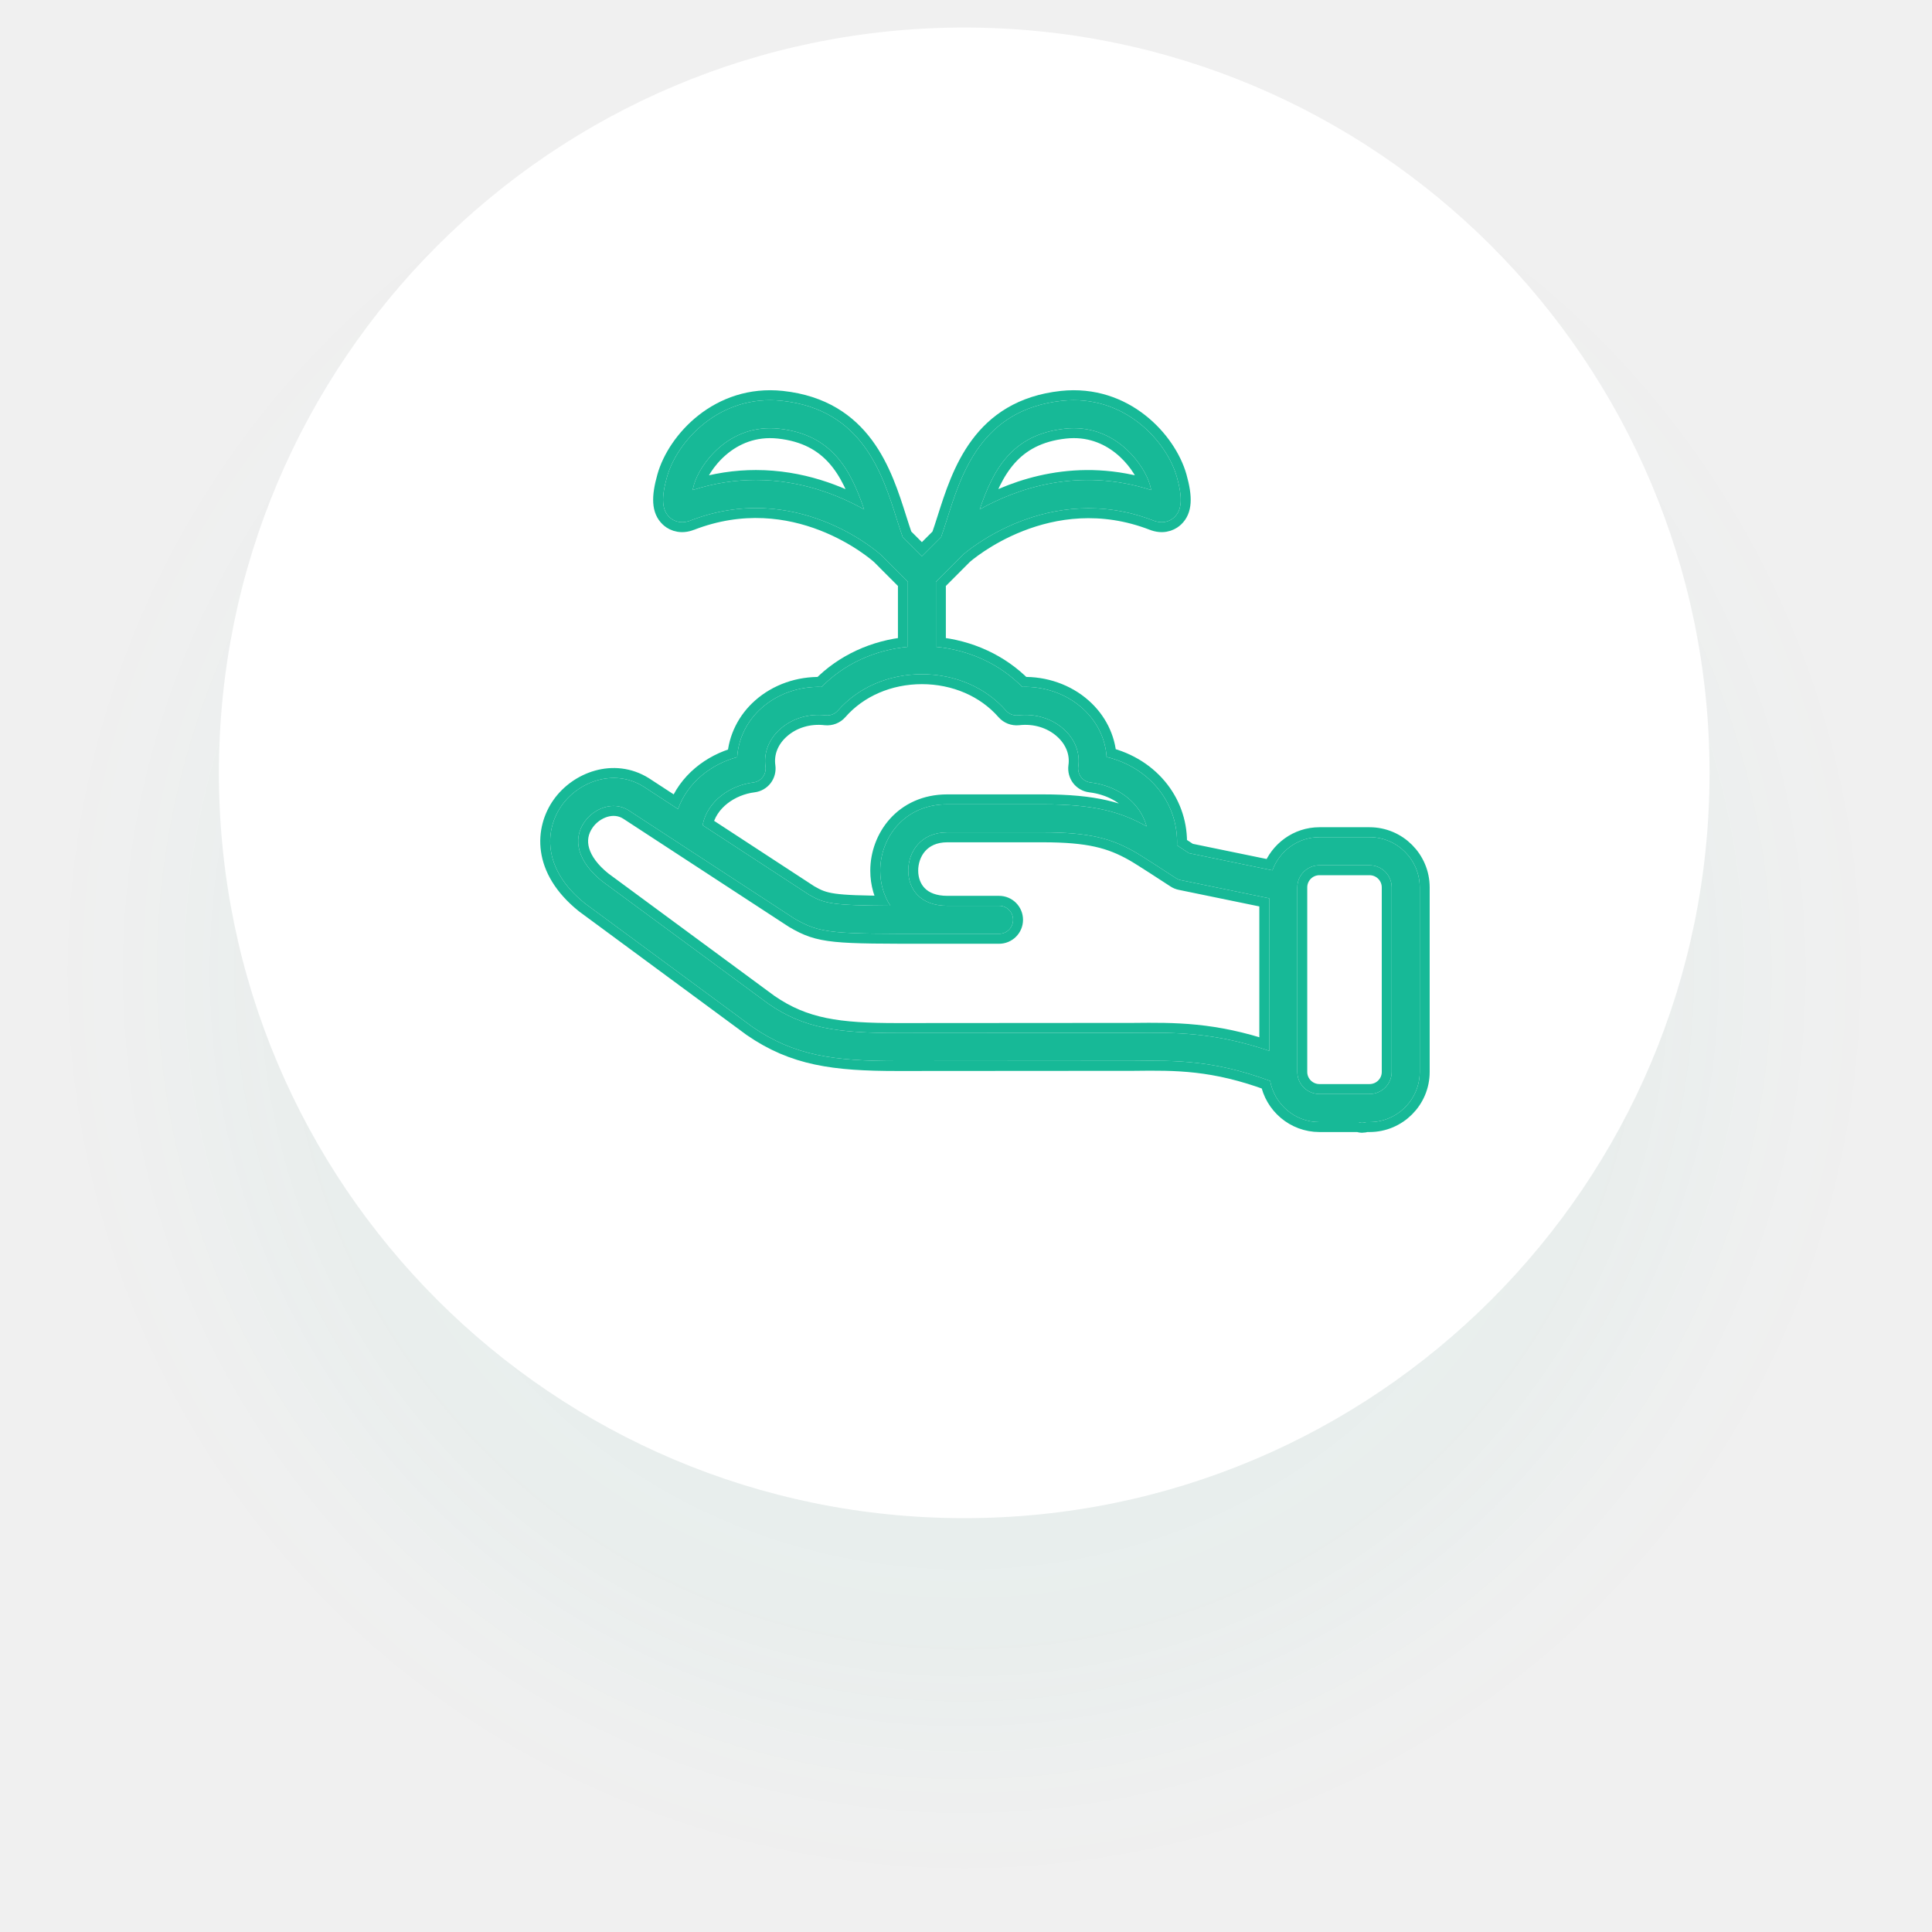
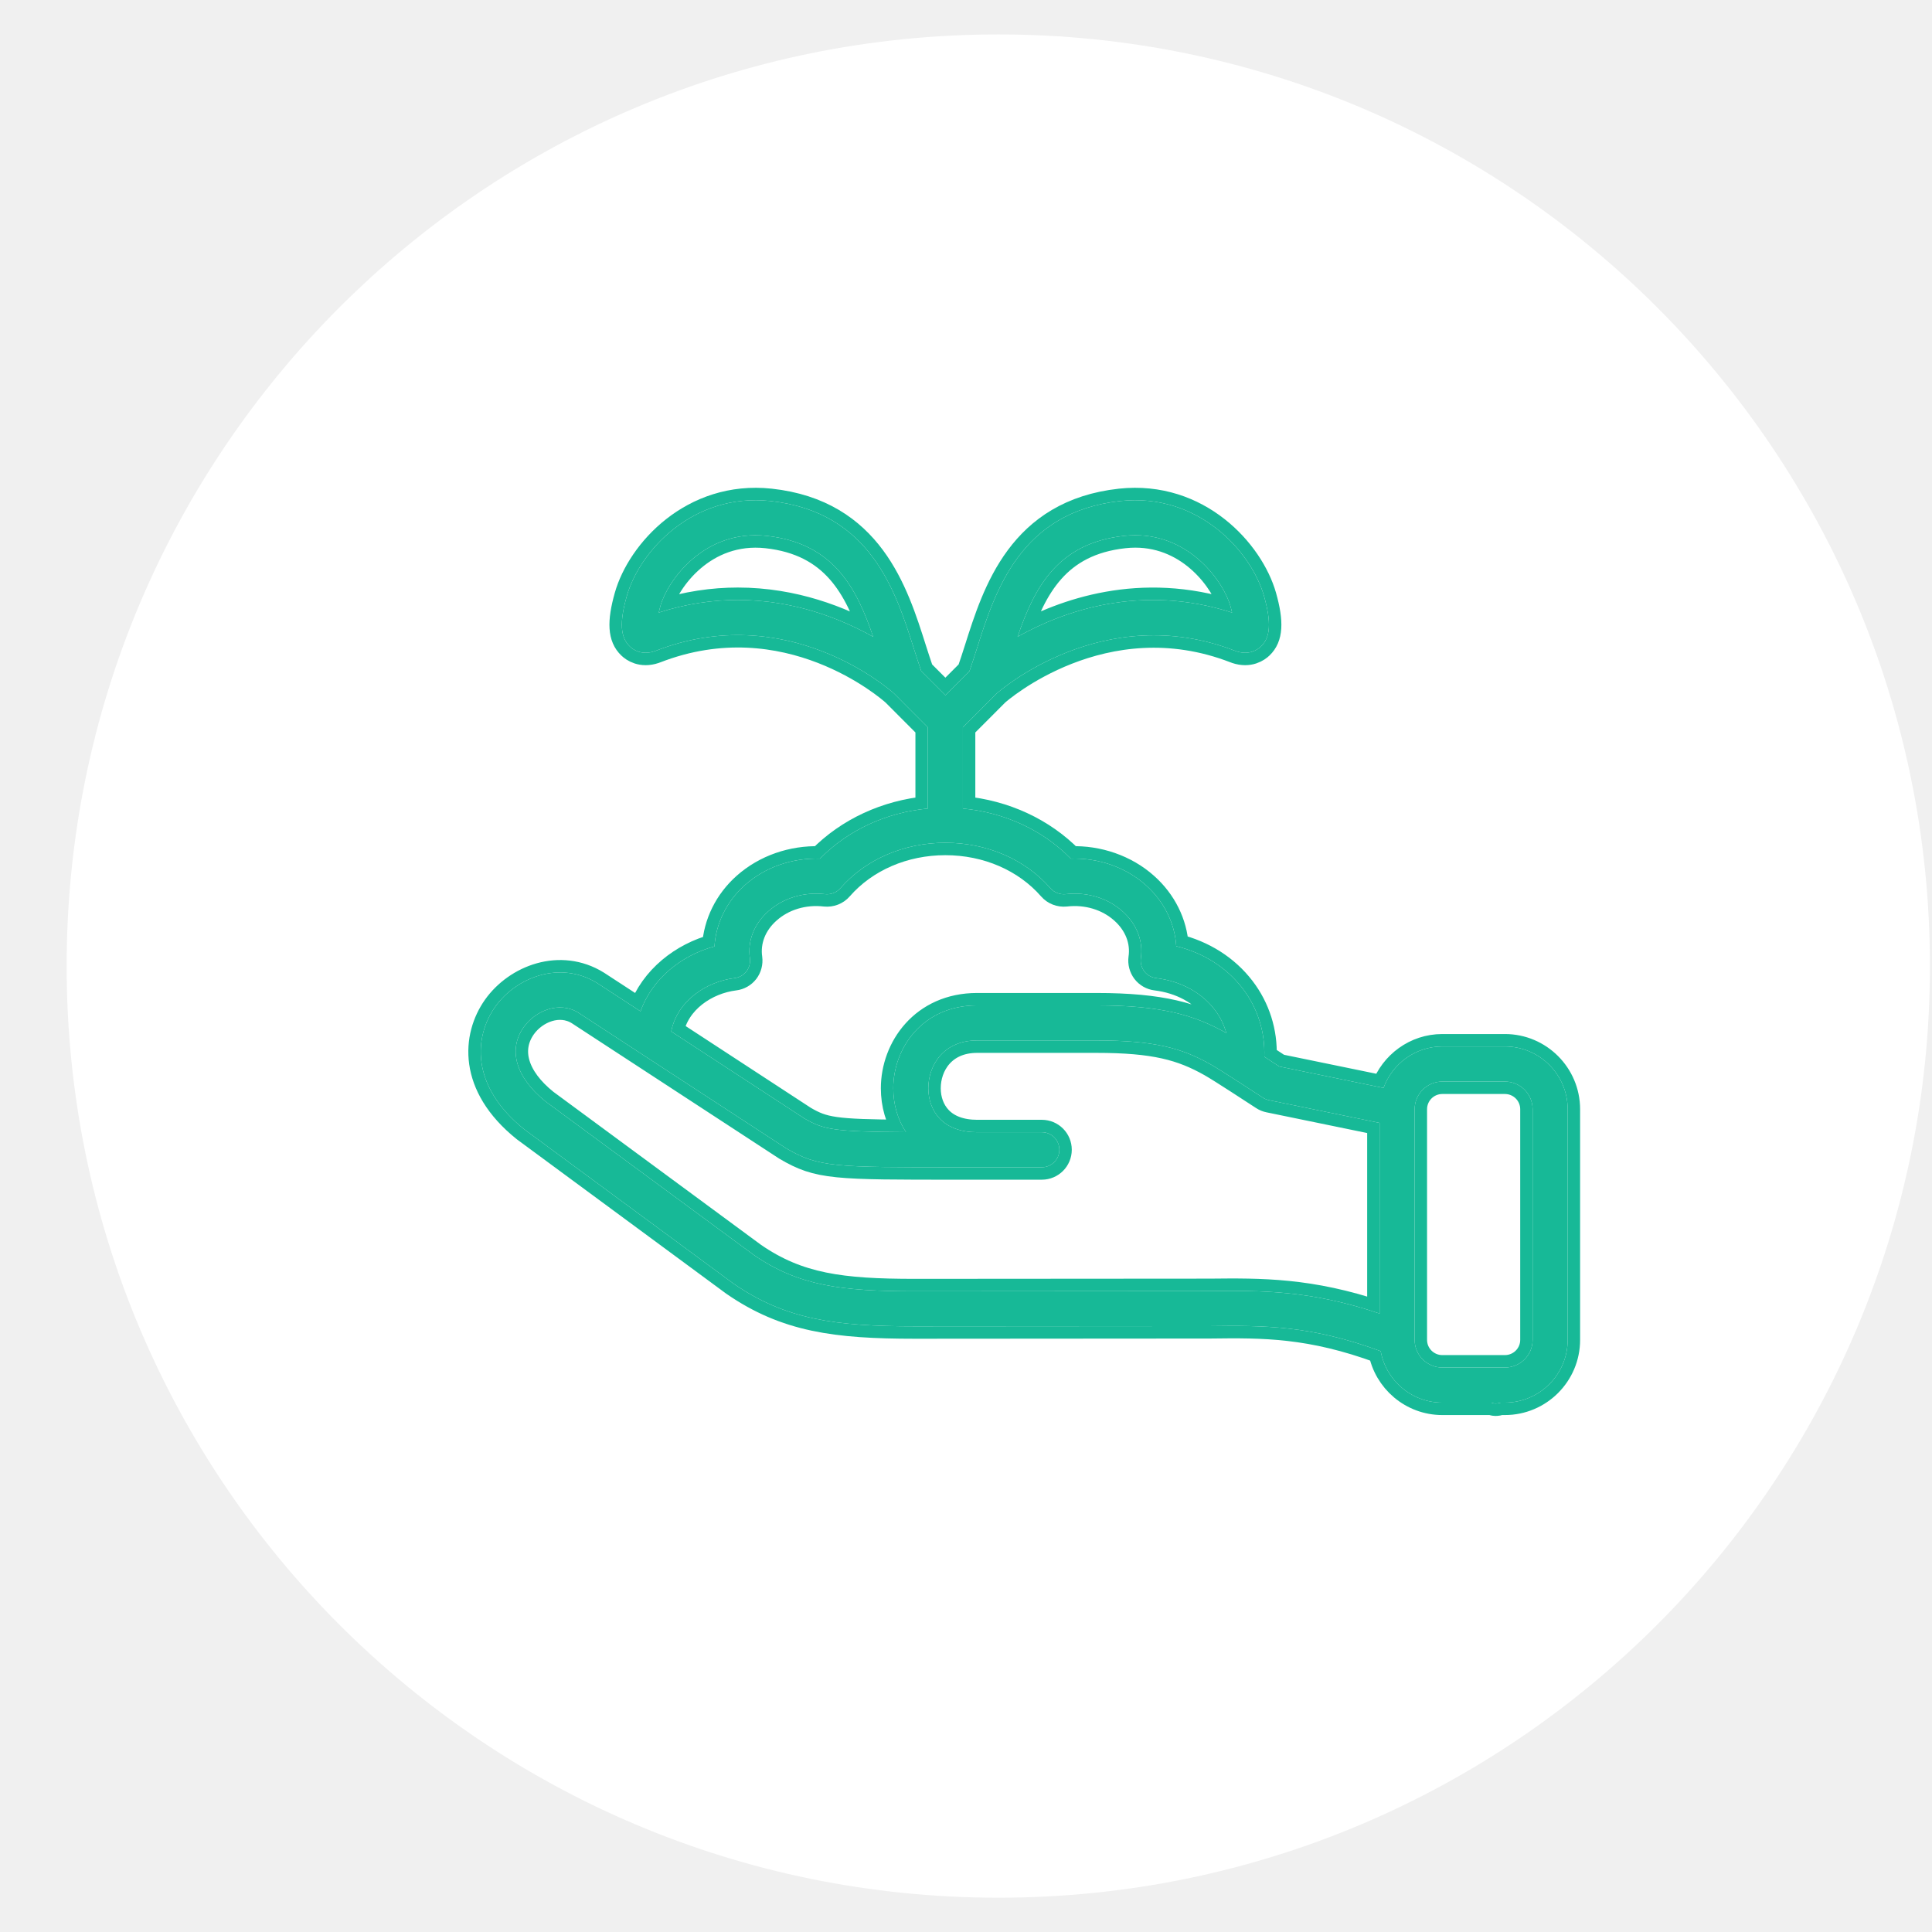
- <svg xmlns="http://www.w3.org/2000/svg" width="35" height="35" viewBox="0 0 35 35" fill="none">
-   <g filter="url(#filter0_d_1_125)">
-     <circle cx="17.468" cy="14.001" r="13.502" fill="white" />
-   </g>
-   <mask id="path-2-outside-1_1_125" maskUnits="userSpaceOnUse" x="8.967" y="6.249" width="17" height="15" fill="black">
-     <rect fill="white" x="8.967" y="6.249" width="17" height="15" />
-     <path d="M24.81 15.166H23.903C23.511 15.166 23.178 15.418 23.051 15.767L21.539 15.456C21.463 15.406 21.391 15.359 21.323 15.314C21.336 14.957 21.228 14.611 21.009 14.325C20.777 14.022 20.441 13.809 20.047 13.713C20.027 13.381 19.87 13.062 19.605 12.827C19.314 12.567 18.915 12.431 18.519 12.444C18.114 12.031 17.56 11.775 16.955 11.718V10.541L17.445 10.05C17.477 10.021 18.991 8.689 20.902 9.433C20.906 9.435 20.91 9.436 20.913 9.437C21.107 9.503 21.23 9.412 21.274 9.37C21.413 9.238 21.427 9.021 21.32 8.641C21.136 7.994 20.37 7.14 19.237 7.261C17.785 7.419 17.421 8.569 17.155 9.409C17.12 9.519 17.086 9.624 17.05 9.727L16.701 10.076L16.352 9.727C16.317 9.625 16.282 9.52 16.248 9.411C15.982 8.57 15.618 7.419 14.165 7.261C13.034 7.14 12.265 7.994 12.083 8.642C11.976 9.021 11.99 9.238 12.129 9.37C12.172 9.412 12.296 9.503 12.489 9.437C12.493 9.436 12.497 9.435 12.501 9.433C14.405 8.691 15.883 9.984 15.957 10.05L16.447 10.541V11.718C15.843 11.775 15.289 12.031 14.884 12.444C14.48 12.432 14.089 12.567 13.797 12.826C13.531 13.062 13.375 13.383 13.355 13.716C12.89 13.841 12.456 14.171 12.283 14.657L11.656 14.248C11.118 13.915 10.48 14.162 10.176 14.592C9.877 15.015 9.807 15.731 10.598 16.367L13.629 18.602C14.388 19.126 15.11 19.222 16.258 19.222C16.258 19.222 20.414 19.22 20.537 19.219C21.312 19.209 21.99 19.206 23.01 19.582C23.087 20.005 23.457 20.328 23.903 20.328H24.612C24.632 20.333 24.651 20.341 24.671 20.341C24.698 20.341 24.725 20.336 24.751 20.328H24.81C25.312 20.328 25.72 19.92 25.72 19.419V16.076C25.72 15.574 25.312 15.166 24.81 15.166ZM19.292 7.766C19.347 7.76 19.401 7.757 19.453 7.757C20.263 7.757 20.735 8.443 20.831 8.78C20.841 8.816 20.85 8.849 20.856 8.878C19.532 8.452 18.412 8.856 17.748 9.228C17.989 8.522 18.322 7.872 19.292 7.766ZM13.693 8.695C13.335 8.695 12.95 8.748 12.547 8.878C12.553 8.849 12.562 8.817 12.572 8.78C12.673 8.421 13.199 7.668 14.111 7.766C15.081 7.872 15.414 8.522 15.655 9.229C15.193 8.97 14.511 8.695 13.693 8.695ZM13.647 14.175C13.715 14.167 13.776 14.132 13.818 14.078C13.859 14.024 13.877 13.955 13.868 13.888C13.832 13.637 13.929 13.389 14.135 13.207C14.351 13.014 14.652 12.923 14.96 12.959C15.042 12.967 15.124 12.936 15.179 12.873C15.545 12.454 16.1 12.214 16.701 12.214C17.302 12.214 17.858 12.454 18.224 12.873C18.279 12.936 18.361 12.967 18.443 12.959C18.751 12.923 19.052 13.014 19.268 13.207C19.473 13.389 19.571 13.637 19.534 13.887C19.525 13.955 19.543 14.023 19.584 14.078C19.626 14.132 19.687 14.167 19.755 14.175C20.111 14.219 20.413 14.382 20.605 14.634C20.684 14.736 20.738 14.851 20.773 14.971C20.308 14.711 19.838 14.571 18.889 14.571H17.161C16.371 14.571 15.946 15.19 15.946 15.772C15.946 16.005 16.01 16.225 16.13 16.408C15.082 16.402 14.936 16.371 14.657 16.209L12.728 14.949C12.814 14.506 13.236 14.226 13.647 14.175ZM20.531 18.711C20.41 18.712 16.258 18.714 16.258 18.714C15.193 18.714 14.571 18.634 13.925 18.188L10.909 15.965C10.477 15.618 10.358 15.215 10.591 14.886C10.76 14.647 11.105 14.504 11.383 14.677L14.39 16.64C14.864 16.918 15.089 16.918 16.904 16.917H18.099C18.24 16.917 18.353 16.803 18.353 16.663C18.353 16.523 18.24 16.409 18.099 16.409H17.161C16.93 16.409 16.742 16.341 16.619 16.211C16.512 16.099 16.454 15.943 16.454 15.772C16.454 15.438 16.675 15.079 17.161 15.079H18.889C19.732 15.079 20.125 15.189 20.544 15.425C20.697 15.511 21.209 15.848 21.304 15.909C21.33 15.926 21.36 15.938 21.39 15.944L22.994 16.274V19.037C21.988 18.697 21.276 18.703 20.531 18.711ZM25.212 19.419C25.212 19.64 25.032 19.819 24.81 19.819H24.651C24.651 19.819 24.651 19.819 24.65 19.819H23.903C23.682 19.819 23.502 19.64 23.502 19.419V16.076C23.502 15.854 23.682 15.675 23.903 15.675H24.81C25.032 15.675 25.212 15.854 25.212 16.076V19.419Z" />
+ <svg xmlns="http://www.w3.org/2000/svg" width="28" height="28" viewBox="0 0 28 28" fill="none">
+   <circle cx="14.468" cy="14.001" r="13.502" fill="white" />
+   <mask id="path-2-outside-1_1_125" maskUnits="userSpaceOnUse" x="5.967" y="6.249" width="17" height="15" fill="black">
+     <rect fill="white" x="5.967" y="6.249" width="17" height="15" />
+     <path d="M21.81 15.166H20.903C20.511 15.166 20.178 15.418 20.051 15.767L18.539 15.456C18.463 15.406 18.391 15.359 18.323 15.314C18.336 14.957 18.228 14.611 18.009 14.325C17.777 14.022 17.441 13.809 17.047 13.713C17.027 13.381 16.87 13.062 16.605 12.827C16.314 12.567 15.915 12.431 15.519 12.444C15.114 12.031 14.56 11.775 13.955 11.718V10.541L14.445 10.05C14.477 10.021 15.992 8.689 17.902 9.433C17.906 9.435 17.91 9.436 17.913 9.437C18.107 9.503 18.23 9.412 18.274 9.37C18.413 9.238 18.427 9.021 18.32 8.641C18.136 7.994 17.37 7.14 16.237 7.261C14.785 7.419 14.421 8.569 14.155 9.409C14.12 9.519 14.086 9.624 14.05 9.727L13.701 10.076L13.352 9.727C13.317 9.625 13.283 9.52 13.248 9.411C12.982 8.57 12.618 7.419 11.165 7.261C10.034 7.14 9.265 7.994 9.083 8.642C8.976 9.021 8.99 9.238 9.129 9.37C9.172 9.412 9.296 9.503 9.49 9.437C9.493 9.436 9.497 9.435 9.501 9.433C11.405 8.691 12.883 9.984 12.957 10.05L13.447 10.541V11.718C12.843 11.775 12.289 12.031 11.884 12.444C11.48 12.432 11.089 12.567 10.797 12.826C10.531 13.062 10.375 13.383 10.355 13.716C9.89 13.841 9.456 14.171 9.283 14.657L8.656 14.248C8.118 13.915 7.481 14.162 7.176 14.592C6.877 15.015 6.807 15.731 7.598 16.367L10.629 18.602C11.388 19.126 12.11 19.222 13.258 19.222C13.258 19.222 17.414 19.22 17.537 19.219C18.312 19.209 18.99 19.206 20.01 19.582C20.087 20.005 20.457 20.328 20.903 20.328H21.612C21.632 20.333 21.651 20.341 21.671 20.341C21.698 20.341 21.725 20.336 21.751 20.328H21.81C22.312 20.328 22.72 19.92 22.72 19.419V16.076C22.72 15.574 22.312 15.166 21.81 15.166ZM16.292 7.766C16.347 7.76 16.401 7.757 16.453 7.757C17.263 7.757 17.735 8.443 17.831 8.78C17.841 8.816 17.85 8.849 17.856 8.878C16.532 8.452 15.412 8.856 14.748 9.228C14.989 8.522 15.322 7.872 16.292 7.766ZM10.693 8.695C10.335 8.695 9.95 8.748 9.547 8.878C9.553 8.849 9.562 8.817 9.572 8.78C9.673 8.421 10.199 7.668 11.111 7.766C12.081 7.872 12.414 8.522 12.655 9.229C12.193 8.97 11.511 8.695 10.693 8.695ZM10.647 14.175C10.715 14.167 10.776 14.132 10.818 14.078C10.859 14.024 10.877 13.955 10.868 13.888C10.832 13.637 10.929 13.389 11.135 13.207C11.351 13.014 11.652 12.923 11.96 12.959C12.042 12.967 12.124 12.936 12.179 12.873C12.545 12.454 13.1 12.214 13.701 12.214C14.303 12.214 14.858 12.454 15.224 12.873C15.279 12.936 15.361 12.967 15.443 12.959C15.751 12.923 16.052 13.014 16.268 13.207C16.473 13.389 16.571 13.637 16.534 13.887C16.525 13.955 16.543 14.023 16.584 14.078C16.626 14.132 16.687 14.167 16.755 14.175C17.111 14.219 17.413 14.382 17.605 14.634C17.684 14.736 17.738 14.851 17.773 14.971C17.308 14.711 16.838 14.571 15.889 14.571H14.161C13.371 14.571 12.946 15.19 12.946 15.772C12.946 16.005 13.01 16.225 13.13 16.408C12.082 16.402 11.936 16.371 11.657 16.209L9.728 14.949C9.814 14.506 10.236 14.226 10.647 14.175ZM17.531 18.711C17.41 18.712 13.258 18.714 13.258 18.714C12.193 18.714 11.571 18.634 10.925 18.188L7.909 15.965C7.477 15.618 7.358 15.215 7.59 14.886C7.76 14.647 8.105 14.504 8.383 14.677L11.39 16.64C11.864 16.918 12.089 16.918 13.903 16.917H15.099C15.24 16.917 15.353 16.803 15.353 16.663C15.353 16.523 15.24 16.409 15.099 16.409H14.161C13.93 16.409 13.742 16.341 13.619 16.211C13.512 16.099 13.454 15.943 13.454 15.772C13.454 15.438 13.675 15.079 14.161 15.079H15.889C16.732 15.079 17.125 15.189 17.544 15.425C17.697 15.511 18.209 15.848 18.304 15.909C18.33 15.926 18.36 15.938 18.39 15.944L19.994 16.274V19.037C18.988 18.697 18.276 18.703 17.531 18.711ZM22.212 19.419C22.212 19.64 22.032 19.819 21.81 19.819H21.651C21.651 19.819 21.651 19.819 21.65 19.819H20.903C20.682 19.819 20.502 19.64 20.502 19.419V16.076C20.502 15.854 20.682 15.675 20.903 15.675H21.81C22.032 15.675 22.212 15.854 22.212 16.076V19.419Z" />
  </mask>
-   <path d="M24.81 15.166H23.903C23.511 15.166 23.178 15.418 23.051 15.767L21.539 15.456C21.463 15.406 21.391 15.359 21.323 15.314C21.336 14.957 21.228 14.611 21.009 14.325C20.777 14.022 20.441 13.809 20.047 13.713C20.027 13.381 19.87 13.062 19.605 12.827C19.314 12.567 18.915 12.431 18.519 12.444C18.114 12.031 17.56 11.775 16.955 11.718V10.541L17.445 10.05C17.477 10.021 18.991 8.689 20.902 9.433C20.906 9.435 20.91 9.436 20.913 9.437C21.107 9.503 21.23 9.412 21.274 9.37C21.413 9.238 21.427 9.021 21.32 8.641C21.136 7.994 20.37 7.14 19.237 7.261C17.785 7.419 17.421 8.569 17.155 9.409C17.12 9.519 17.086 9.624 17.05 9.727L16.701 10.076L16.352 9.727C16.317 9.625 16.282 9.52 16.248 9.411C15.982 8.57 15.618 7.419 14.165 7.261C13.034 7.14 12.265 7.994 12.083 8.642C11.976 9.021 11.99 9.238 12.129 9.37C12.172 9.412 12.296 9.503 12.489 9.437C12.493 9.436 12.497 9.435 12.501 9.433C14.405 8.691 15.883 9.984 15.957 10.05L16.447 10.541V11.718C15.843 11.775 15.289 12.031 14.884 12.444C14.48 12.432 14.089 12.567 13.797 12.826C13.531 13.062 13.375 13.383 13.355 13.716C12.89 13.841 12.456 14.171 12.283 14.657L11.656 14.248C11.118 13.915 10.48 14.162 10.176 14.592C9.877 15.015 9.807 15.731 10.598 16.367L13.629 18.602C14.388 19.126 15.11 19.222 16.258 19.222C16.258 19.222 20.414 19.22 20.537 19.219C21.312 19.209 21.99 19.206 23.01 19.582C23.087 20.005 23.457 20.328 23.903 20.328H24.612C24.632 20.333 24.651 20.341 24.671 20.341C24.698 20.341 24.725 20.336 24.751 20.328H24.81C25.312 20.328 25.72 19.92 25.72 19.419V16.076C25.72 15.574 25.312 15.166 24.81 15.166ZM19.292 7.766C19.347 7.76 19.401 7.757 19.453 7.757C20.263 7.757 20.735 8.443 20.831 8.78C20.841 8.816 20.85 8.849 20.856 8.878C19.532 8.452 18.412 8.856 17.748 9.228C17.989 8.522 18.322 7.872 19.292 7.766ZM13.693 8.695C13.335 8.695 12.95 8.748 12.547 8.878C12.553 8.849 12.562 8.817 12.572 8.78C12.673 8.421 13.199 7.668 14.111 7.766C15.081 7.872 15.414 8.522 15.655 9.229C15.193 8.97 14.511 8.695 13.693 8.695ZM13.647 14.175C13.715 14.167 13.776 14.132 13.818 14.078C13.859 14.024 13.877 13.955 13.868 13.888C13.832 13.637 13.929 13.389 14.135 13.207C14.351 13.014 14.652 12.923 14.96 12.959C15.042 12.967 15.124 12.936 15.179 12.873C15.545 12.454 16.1 12.214 16.701 12.214C17.302 12.214 17.858 12.454 18.224 12.873C18.279 12.936 18.361 12.967 18.443 12.959C18.751 12.923 19.052 13.014 19.268 13.207C19.473 13.389 19.571 13.637 19.534 13.887C19.525 13.955 19.543 14.023 19.584 14.078C19.626 14.132 19.687 14.167 19.755 14.175C20.111 14.219 20.413 14.382 20.605 14.634C20.684 14.736 20.738 14.851 20.773 14.971C20.308 14.711 19.838 14.571 18.889 14.571H17.161C16.371 14.571 15.946 15.19 15.946 15.772C15.946 16.005 16.01 16.225 16.13 16.408C15.082 16.402 14.936 16.371 14.657 16.209L12.728 14.949C12.814 14.506 13.236 14.226 13.647 14.175ZM20.531 18.711C20.41 18.712 16.258 18.714 16.258 18.714C15.193 18.714 14.571 18.634 13.925 18.188L10.909 15.965C10.477 15.618 10.358 15.215 10.591 14.886C10.76 14.647 11.105 14.504 11.383 14.677L14.39 16.64C14.864 16.918 15.089 16.918 16.904 16.917H18.099C18.24 16.917 18.353 16.803 18.353 16.663C18.353 16.523 18.24 16.409 18.099 16.409H17.161C16.93 16.409 16.742 16.341 16.619 16.211C16.512 16.099 16.454 15.943 16.454 15.772C16.454 15.438 16.675 15.079 17.161 15.079H18.889C19.732 15.079 20.125 15.189 20.544 15.425C20.697 15.511 21.209 15.848 21.304 15.909C21.33 15.926 21.36 15.938 21.39 15.944L22.994 16.274V19.037C21.988 18.697 21.276 18.703 20.531 18.711ZM25.212 19.419C25.212 19.64 25.032 19.819 24.81 19.819H24.651C24.651 19.819 24.651 19.819 24.65 19.819H23.903C23.682 19.819 23.502 19.64 23.502 19.419V16.076C23.502 15.854 23.682 15.675 23.903 15.675H24.81C25.032 15.675 25.212 15.854 25.212 16.076V19.419Z" fill="#17B997" />
-   <path d="M24.81 15.166H23.903C23.511 15.166 23.178 15.418 23.051 15.767L21.539 15.456C21.463 15.406 21.391 15.359 21.323 15.314C21.336 14.957 21.228 14.611 21.009 14.325C20.777 14.022 20.441 13.809 20.047 13.713C20.027 13.381 19.87 13.062 19.605 12.827C19.314 12.567 18.915 12.431 18.519 12.444C18.114 12.031 17.56 11.775 16.955 11.718V10.541L17.445 10.05C17.477 10.021 18.991 8.689 20.902 9.433C20.906 9.435 20.91 9.436 20.913 9.437C21.107 9.503 21.23 9.412 21.274 9.37C21.413 9.238 21.427 9.021 21.32 8.641C21.136 7.994 20.37 7.14 19.237 7.261C17.785 7.419 17.421 8.569 17.155 9.409C17.12 9.519 17.086 9.624 17.05 9.727L16.701 10.076L16.352 9.727C16.317 9.625 16.282 9.52 16.248 9.411C15.982 8.57 15.618 7.419 14.165 7.261C13.034 7.14 12.265 7.994 12.083 8.642C11.976 9.021 11.99 9.238 12.129 9.37C12.172 9.412 12.296 9.503 12.489 9.437C12.493 9.436 12.497 9.435 12.501 9.433C14.405 8.691 15.883 9.984 15.957 10.05L16.447 10.541V11.718C15.843 11.775 15.289 12.031 14.884 12.444C14.48 12.432 14.089 12.567 13.797 12.826C13.531 13.062 13.375 13.383 13.355 13.716C12.89 13.841 12.456 14.171 12.283 14.657L11.656 14.248C11.118 13.915 10.48 14.162 10.176 14.592C9.877 15.015 9.807 15.731 10.598 16.367L13.629 18.602C14.388 19.126 15.11 19.222 16.258 19.222C16.258 19.222 20.414 19.22 20.537 19.219C21.312 19.209 21.99 19.206 23.01 19.582C23.087 20.005 23.457 20.328 23.903 20.328H24.612C24.632 20.333 24.651 20.341 24.671 20.341C24.698 20.341 24.725 20.336 24.751 20.328H24.81C25.312 20.328 25.72 19.92 25.72 19.419V16.076C25.72 15.574 25.312 15.166 24.81 15.166ZM19.292 7.766C19.347 7.76 19.401 7.757 19.453 7.757C20.263 7.757 20.735 8.443 20.831 8.78C20.841 8.816 20.85 8.849 20.856 8.878C19.532 8.452 18.412 8.856 17.748 9.228C17.989 8.522 18.322 7.872 19.292 7.766ZM13.693 8.695C13.335 8.695 12.95 8.748 12.547 8.878C12.553 8.849 12.562 8.817 12.572 8.78C12.673 8.421 13.199 7.668 14.111 7.766C15.081 7.872 15.414 8.522 15.655 9.229C15.193 8.97 14.511 8.695 13.693 8.695ZM13.647 14.175C13.715 14.167 13.776 14.132 13.818 14.078C13.859 14.024 13.877 13.955 13.868 13.888C13.832 13.637 13.929 13.389 14.135 13.207C14.351 13.014 14.652 12.923 14.96 12.959C15.042 12.967 15.124 12.936 15.179 12.873C15.545 12.454 16.1 12.214 16.701 12.214C17.302 12.214 17.858 12.454 18.224 12.873C18.279 12.936 18.361 12.967 18.443 12.959C18.751 12.923 19.052 13.014 19.268 13.207C19.473 13.389 19.571 13.637 19.534 13.887C19.525 13.955 19.543 14.023 19.584 14.078C19.626 14.132 19.687 14.167 19.755 14.175C20.111 14.219 20.413 14.382 20.605 14.634C20.684 14.736 20.738 14.851 20.773 14.971C20.308 14.711 19.838 14.571 18.889 14.571H17.161C16.371 14.571 15.946 15.19 15.946 15.772C15.946 16.005 16.01 16.225 16.13 16.408C15.082 16.402 14.936 16.371 14.657 16.209L12.728 14.949C12.814 14.506 13.236 14.226 13.647 14.175ZM20.531 18.711C20.41 18.712 16.258 18.714 16.258 18.714C15.193 18.714 14.571 18.634 13.925 18.188L10.909 15.965C10.477 15.618 10.358 15.215 10.591 14.886C10.76 14.647 11.105 14.504 11.383 14.677L14.39 16.64C14.864 16.918 15.089 16.918 16.904 16.917H18.099C18.24 16.917 18.353 16.803 18.353 16.663C18.353 16.523 18.24 16.409 18.099 16.409H17.161C16.93 16.409 16.742 16.341 16.619 16.211C16.512 16.099 16.454 15.943 16.454 15.772C16.454 15.438 16.675 15.079 17.161 15.079H18.889C19.732 15.079 20.125 15.189 20.544 15.425C20.697 15.511 21.209 15.848 21.304 15.909C21.33 15.926 21.36 15.938 21.39 15.944L22.994 16.274V19.037C21.988 18.697 21.276 18.703 20.531 18.711ZM25.212 19.419C25.212 19.64 25.032 19.819 24.81 19.819H24.651C24.651 19.819 24.651 19.819 24.65 19.819H23.903C23.682 19.819 23.502 19.64 23.502 19.419V16.076C23.502 15.854 23.682 15.675 23.903 15.675H24.81C25.032 15.675 25.212 15.854 25.212 16.076V19.419Z" stroke="#17B997" stroke-width="0.36" mask="url(#path-2-outside-1_1_125)" />
-   <defs>
-     <filter id="filter0_d_1_125" x="0.365" y="0.498" width="34.205" height="34.205" filterUnits="userSpaceOnUse" color-interpolation-filters="sRGB">
-       <feFlood flood-opacity="0" result="BackgroundImageFix" />
-       <feColorMatrix in="SourceAlpha" type="matrix" values="0 0 0 0 0 0 0 0 0 0 0 0 0 0 0 0 0 0 127 0" result="hardAlpha" />
-       <feOffset dy="3.601" />
-       <feGaussianBlur stdDeviation="1.8" />
-       <feColorMatrix type="matrix" values="0 0 0 0 0.09 0 0 0 0 0.725 0 0 0 0 0.592 0 0 0 0.04 0" />
-       <feBlend mode="normal" in2="BackgroundImageFix" result="effect1_dropShadow_1_125" />
-       <feBlend mode="normal" in="SourceGraphic" in2="effect1_dropShadow_1_125" result="shape" />
-     </filter>
-   </defs>
+   <path d="M21.81 15.166H20.903C20.511 15.166 20.178 15.418 20.051 15.767L18.539 15.456C18.463 15.406 18.391 15.359 18.323 15.314C18.336 14.957 18.228 14.611 18.009 14.325C17.777 14.022 17.441 13.809 17.047 13.713C17.027 13.381 16.87 13.062 16.605 12.827C16.314 12.567 15.915 12.431 15.519 12.444C15.114 12.031 14.56 11.775 13.955 11.718V10.541L14.445 10.05C14.477 10.021 15.992 8.689 17.902 9.433C17.906 9.435 17.91 9.436 17.913 9.437C18.107 9.503 18.23 9.412 18.274 9.37C18.413 9.238 18.427 9.021 18.32 8.641C18.136 7.994 17.37 7.14 16.237 7.261C14.785 7.419 14.421 8.569 14.155 9.409C14.12 9.519 14.086 9.624 14.05 9.727L13.701 10.076L13.352 9.727C13.317 9.625 13.283 9.52 13.248 9.411C12.982 8.57 12.618 7.419 11.165 7.261C10.034 7.14 9.265 7.994 9.083 8.642C8.976 9.021 8.99 9.238 9.129 9.37C9.172 9.412 9.296 9.503 9.49 9.437C9.493 9.436 9.497 9.435 9.501 9.433C11.405 8.691 12.883 9.984 12.957 10.05L13.447 10.541V11.718C12.843 11.775 12.289 12.031 11.884 12.444C11.48 12.432 11.089 12.567 10.797 12.826C10.531 13.062 10.375 13.383 10.355 13.716C9.89 13.841 9.456 14.171 9.283 14.657L8.656 14.248C8.118 13.915 7.481 14.162 7.176 14.592C6.877 15.015 6.807 15.731 7.598 16.367L10.629 18.602C11.388 19.126 12.11 19.222 13.258 19.222C13.258 19.222 17.414 19.22 17.537 19.219C18.312 19.209 18.99 19.206 20.01 19.582C20.087 20.005 20.457 20.328 20.903 20.328H21.612C21.632 20.333 21.651 20.341 21.671 20.341C21.698 20.341 21.725 20.336 21.751 20.328H21.81C22.312 20.328 22.72 19.92 22.72 19.419V16.076C22.72 15.574 22.312 15.166 21.81 15.166ZM16.292 7.766C16.347 7.76 16.401 7.757 16.453 7.757C17.263 7.757 17.735 8.443 17.831 8.78C17.841 8.816 17.85 8.849 17.856 8.878C16.532 8.452 15.412 8.856 14.748 9.228C14.989 8.522 15.322 7.872 16.292 7.766ZM10.693 8.695C10.335 8.695 9.95 8.748 9.547 8.878C9.553 8.849 9.562 8.817 9.572 8.78C9.673 8.421 10.199 7.668 11.111 7.766C12.081 7.872 12.414 8.522 12.655 9.229C12.193 8.97 11.511 8.695 10.693 8.695ZM10.647 14.175C10.715 14.167 10.776 14.132 10.818 14.078C10.859 14.024 10.877 13.955 10.868 13.888C10.832 13.637 10.929 13.389 11.135 13.207C11.351 13.014 11.652 12.923 11.96 12.959C12.042 12.967 12.124 12.936 12.179 12.873C12.545 12.454 13.1 12.214 13.701 12.214C14.303 12.214 14.858 12.454 15.224 12.873C15.279 12.936 15.361 12.967 15.443 12.959C15.751 12.923 16.052 13.014 16.268 13.207C16.473 13.389 16.571 13.637 16.534 13.887C16.525 13.955 16.543 14.023 16.584 14.078C16.626 14.132 16.687 14.167 16.755 14.175C17.111 14.219 17.413 14.382 17.605 14.634C17.684 14.736 17.738 14.851 17.773 14.971C17.308 14.711 16.838 14.571 15.889 14.571H14.161C13.371 14.571 12.946 15.19 12.946 15.772C12.946 16.005 13.01 16.225 13.13 16.408C12.082 16.402 11.936 16.371 11.657 16.209L9.728 14.949C9.814 14.506 10.236 14.226 10.647 14.175ZM17.531 18.711C17.41 18.712 13.258 18.714 13.258 18.714C12.193 18.714 11.571 18.634 10.925 18.188L7.909 15.965C7.477 15.618 7.358 15.215 7.59 14.886C7.76 14.647 8.105 14.504 8.383 14.677L11.39 16.64C11.864 16.918 12.089 16.918 13.903 16.917H15.099C15.24 16.917 15.353 16.803 15.353 16.663C15.353 16.523 15.24 16.409 15.099 16.409H14.161C13.93 16.409 13.742 16.341 13.619 16.211C13.512 16.099 13.454 15.943 13.454 15.772C13.454 15.438 13.675 15.079 14.161 15.079H15.889C16.732 15.079 17.125 15.189 17.544 15.425C17.697 15.511 18.209 15.848 18.304 15.909C18.33 15.926 18.36 15.938 18.39 15.944L19.994 16.274V19.037C18.988 18.697 18.276 18.703 17.531 18.711ZM22.212 19.419C22.212 19.64 22.032 19.819 21.81 19.819H21.651C21.651 19.819 21.651 19.819 21.65 19.819H20.903C20.682 19.819 20.502 19.64 20.502 19.419V16.076C20.502 15.854 20.682 15.675 20.903 15.675H21.81C22.032 15.675 22.212 15.854 22.212 16.076V19.419Z" fill="#17B997" />
+   <path d="M21.81 15.166H20.903C20.511 15.166 20.178 15.418 20.051 15.767L18.539 15.456C18.463 15.406 18.391 15.359 18.323 15.314C18.336 14.957 18.228 14.611 18.009 14.325C17.777 14.022 17.441 13.809 17.047 13.713C17.027 13.381 16.87 13.062 16.605 12.827C16.314 12.567 15.915 12.431 15.519 12.444C15.114 12.031 14.56 11.775 13.955 11.718V10.541L14.445 10.05C14.477 10.021 15.992 8.689 17.902 9.433C17.906 9.435 17.91 9.436 17.913 9.437C18.107 9.503 18.23 9.412 18.274 9.37C18.413 9.238 18.427 9.021 18.32 8.641C18.136 7.994 17.37 7.14 16.237 7.261C14.785 7.419 14.421 8.569 14.155 9.409C14.12 9.519 14.086 9.624 14.05 9.727L13.701 10.076L13.352 9.727C13.317 9.625 13.283 9.52 13.248 9.411C12.982 8.57 12.618 7.419 11.165 7.261C10.034 7.14 9.265 7.994 9.083 8.642C8.976 9.021 8.99 9.238 9.129 9.37C9.172 9.412 9.296 9.503 9.49 9.437C9.493 9.436 9.497 9.435 9.501 9.433C11.405 8.691 12.883 9.984 12.957 10.05L13.447 10.541V11.718C12.843 11.775 12.289 12.031 11.884 12.444C11.48 12.432 11.089 12.567 10.797 12.826C10.531 13.062 10.375 13.383 10.355 13.716C9.89 13.841 9.456 14.171 9.283 14.657L8.656 14.248C8.118 13.915 7.481 14.162 7.176 14.592C6.877 15.015 6.807 15.731 7.598 16.367L10.629 18.602C11.388 19.126 12.11 19.222 13.258 19.222C13.258 19.222 17.414 19.22 17.537 19.219C18.312 19.209 18.99 19.206 20.01 19.582C20.087 20.005 20.457 20.328 20.903 20.328H21.612C21.632 20.333 21.651 20.341 21.671 20.341C21.698 20.341 21.725 20.336 21.751 20.328H21.81C22.312 20.328 22.72 19.92 22.72 19.419V16.076C22.72 15.574 22.312 15.166 21.81 15.166ZM16.292 7.766C16.347 7.76 16.401 7.757 16.453 7.757C17.263 7.757 17.735 8.443 17.831 8.78C17.841 8.816 17.85 8.849 17.856 8.878C16.532 8.452 15.412 8.856 14.748 9.228C14.989 8.522 15.322 7.872 16.292 7.766ZM10.693 8.695C10.335 8.695 9.95 8.748 9.547 8.878C9.553 8.849 9.562 8.817 9.572 8.78C9.673 8.421 10.199 7.668 11.111 7.766C12.081 7.872 12.414 8.522 12.655 9.229C12.193 8.97 11.511 8.695 10.693 8.695ZM10.647 14.175C10.715 14.167 10.776 14.132 10.818 14.078C10.859 14.024 10.877 13.955 10.868 13.888C10.832 13.637 10.929 13.389 11.135 13.207C11.351 13.014 11.652 12.923 11.96 12.959C12.042 12.967 12.124 12.936 12.179 12.873C12.545 12.454 13.1 12.214 13.701 12.214C14.303 12.214 14.858 12.454 15.224 12.873C15.279 12.936 15.361 12.967 15.443 12.959C15.751 12.923 16.052 13.014 16.268 13.207C16.473 13.389 16.571 13.637 16.534 13.887C16.525 13.955 16.543 14.023 16.584 14.078C16.626 14.132 16.687 14.167 16.755 14.175C17.111 14.219 17.413 14.382 17.605 14.634C17.684 14.736 17.738 14.851 17.773 14.971C17.308 14.711 16.838 14.571 15.889 14.571H14.161C13.371 14.571 12.946 15.19 12.946 15.772C12.946 16.005 13.01 16.225 13.13 16.408C12.082 16.402 11.936 16.371 11.657 16.209L9.728 14.949C9.814 14.506 10.236 14.226 10.647 14.175ZM17.531 18.711C17.41 18.712 13.258 18.714 13.258 18.714C12.193 18.714 11.571 18.634 10.925 18.188L7.909 15.965C7.477 15.618 7.358 15.215 7.59 14.886C7.76 14.647 8.105 14.504 8.383 14.677L11.39 16.64C11.864 16.918 12.089 16.918 13.903 16.917H15.099C15.24 16.917 15.353 16.803 15.353 16.663C15.353 16.523 15.24 16.409 15.099 16.409H14.161C13.93 16.409 13.742 16.341 13.619 16.211C13.512 16.099 13.454 15.943 13.454 15.772C13.454 15.438 13.675 15.079 14.161 15.079H15.889C16.732 15.079 17.125 15.189 17.544 15.425C17.697 15.511 18.209 15.848 18.304 15.909C18.33 15.926 18.36 15.938 18.39 15.944L19.994 16.274V19.037C18.988 18.697 18.276 18.703 17.531 18.711ZM22.212 19.419C22.212 19.64 22.032 19.819 21.81 19.819H21.651C21.651 19.819 21.651 19.819 21.65 19.819H20.903C20.682 19.819 20.502 19.64 20.502 19.419V16.076C20.502 15.854 20.682 15.675 20.903 15.675H21.81C22.032 15.675 22.212 15.854 22.212 16.076V19.419Z" stroke="#17B997" stroke-width="0.36" mask="url(#path-2-outside-1_1_125)" />
</svg>
